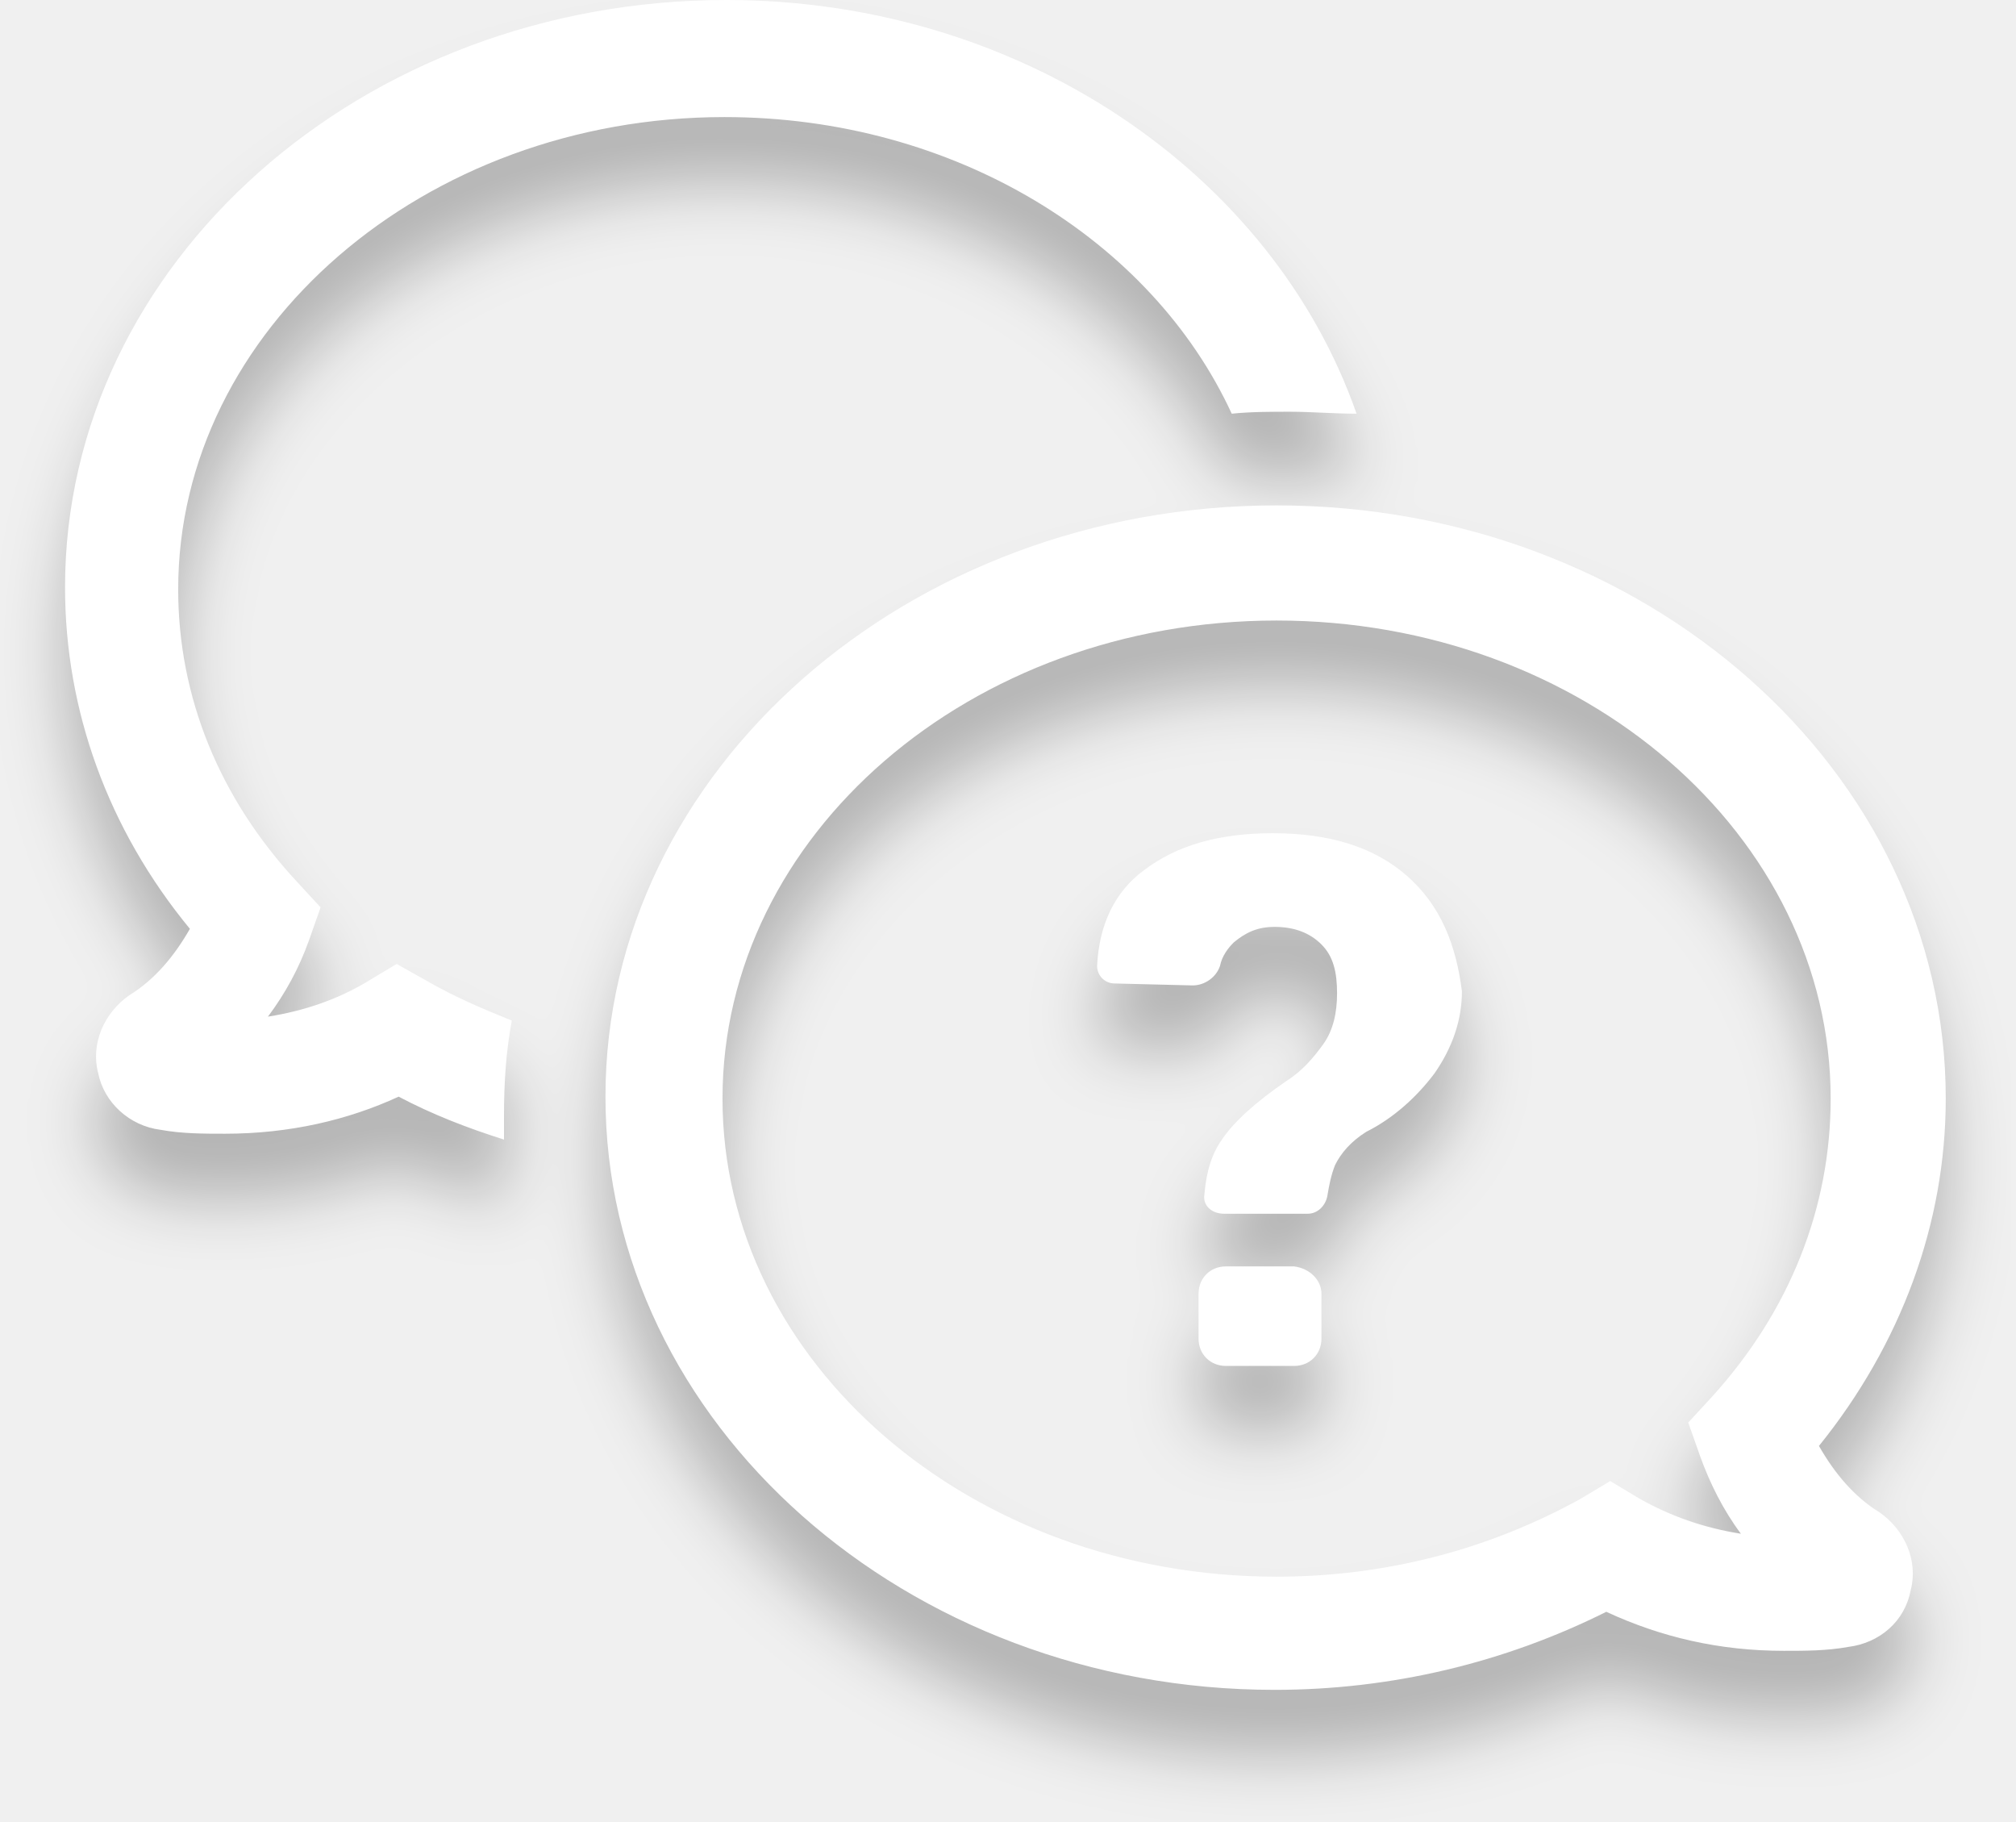
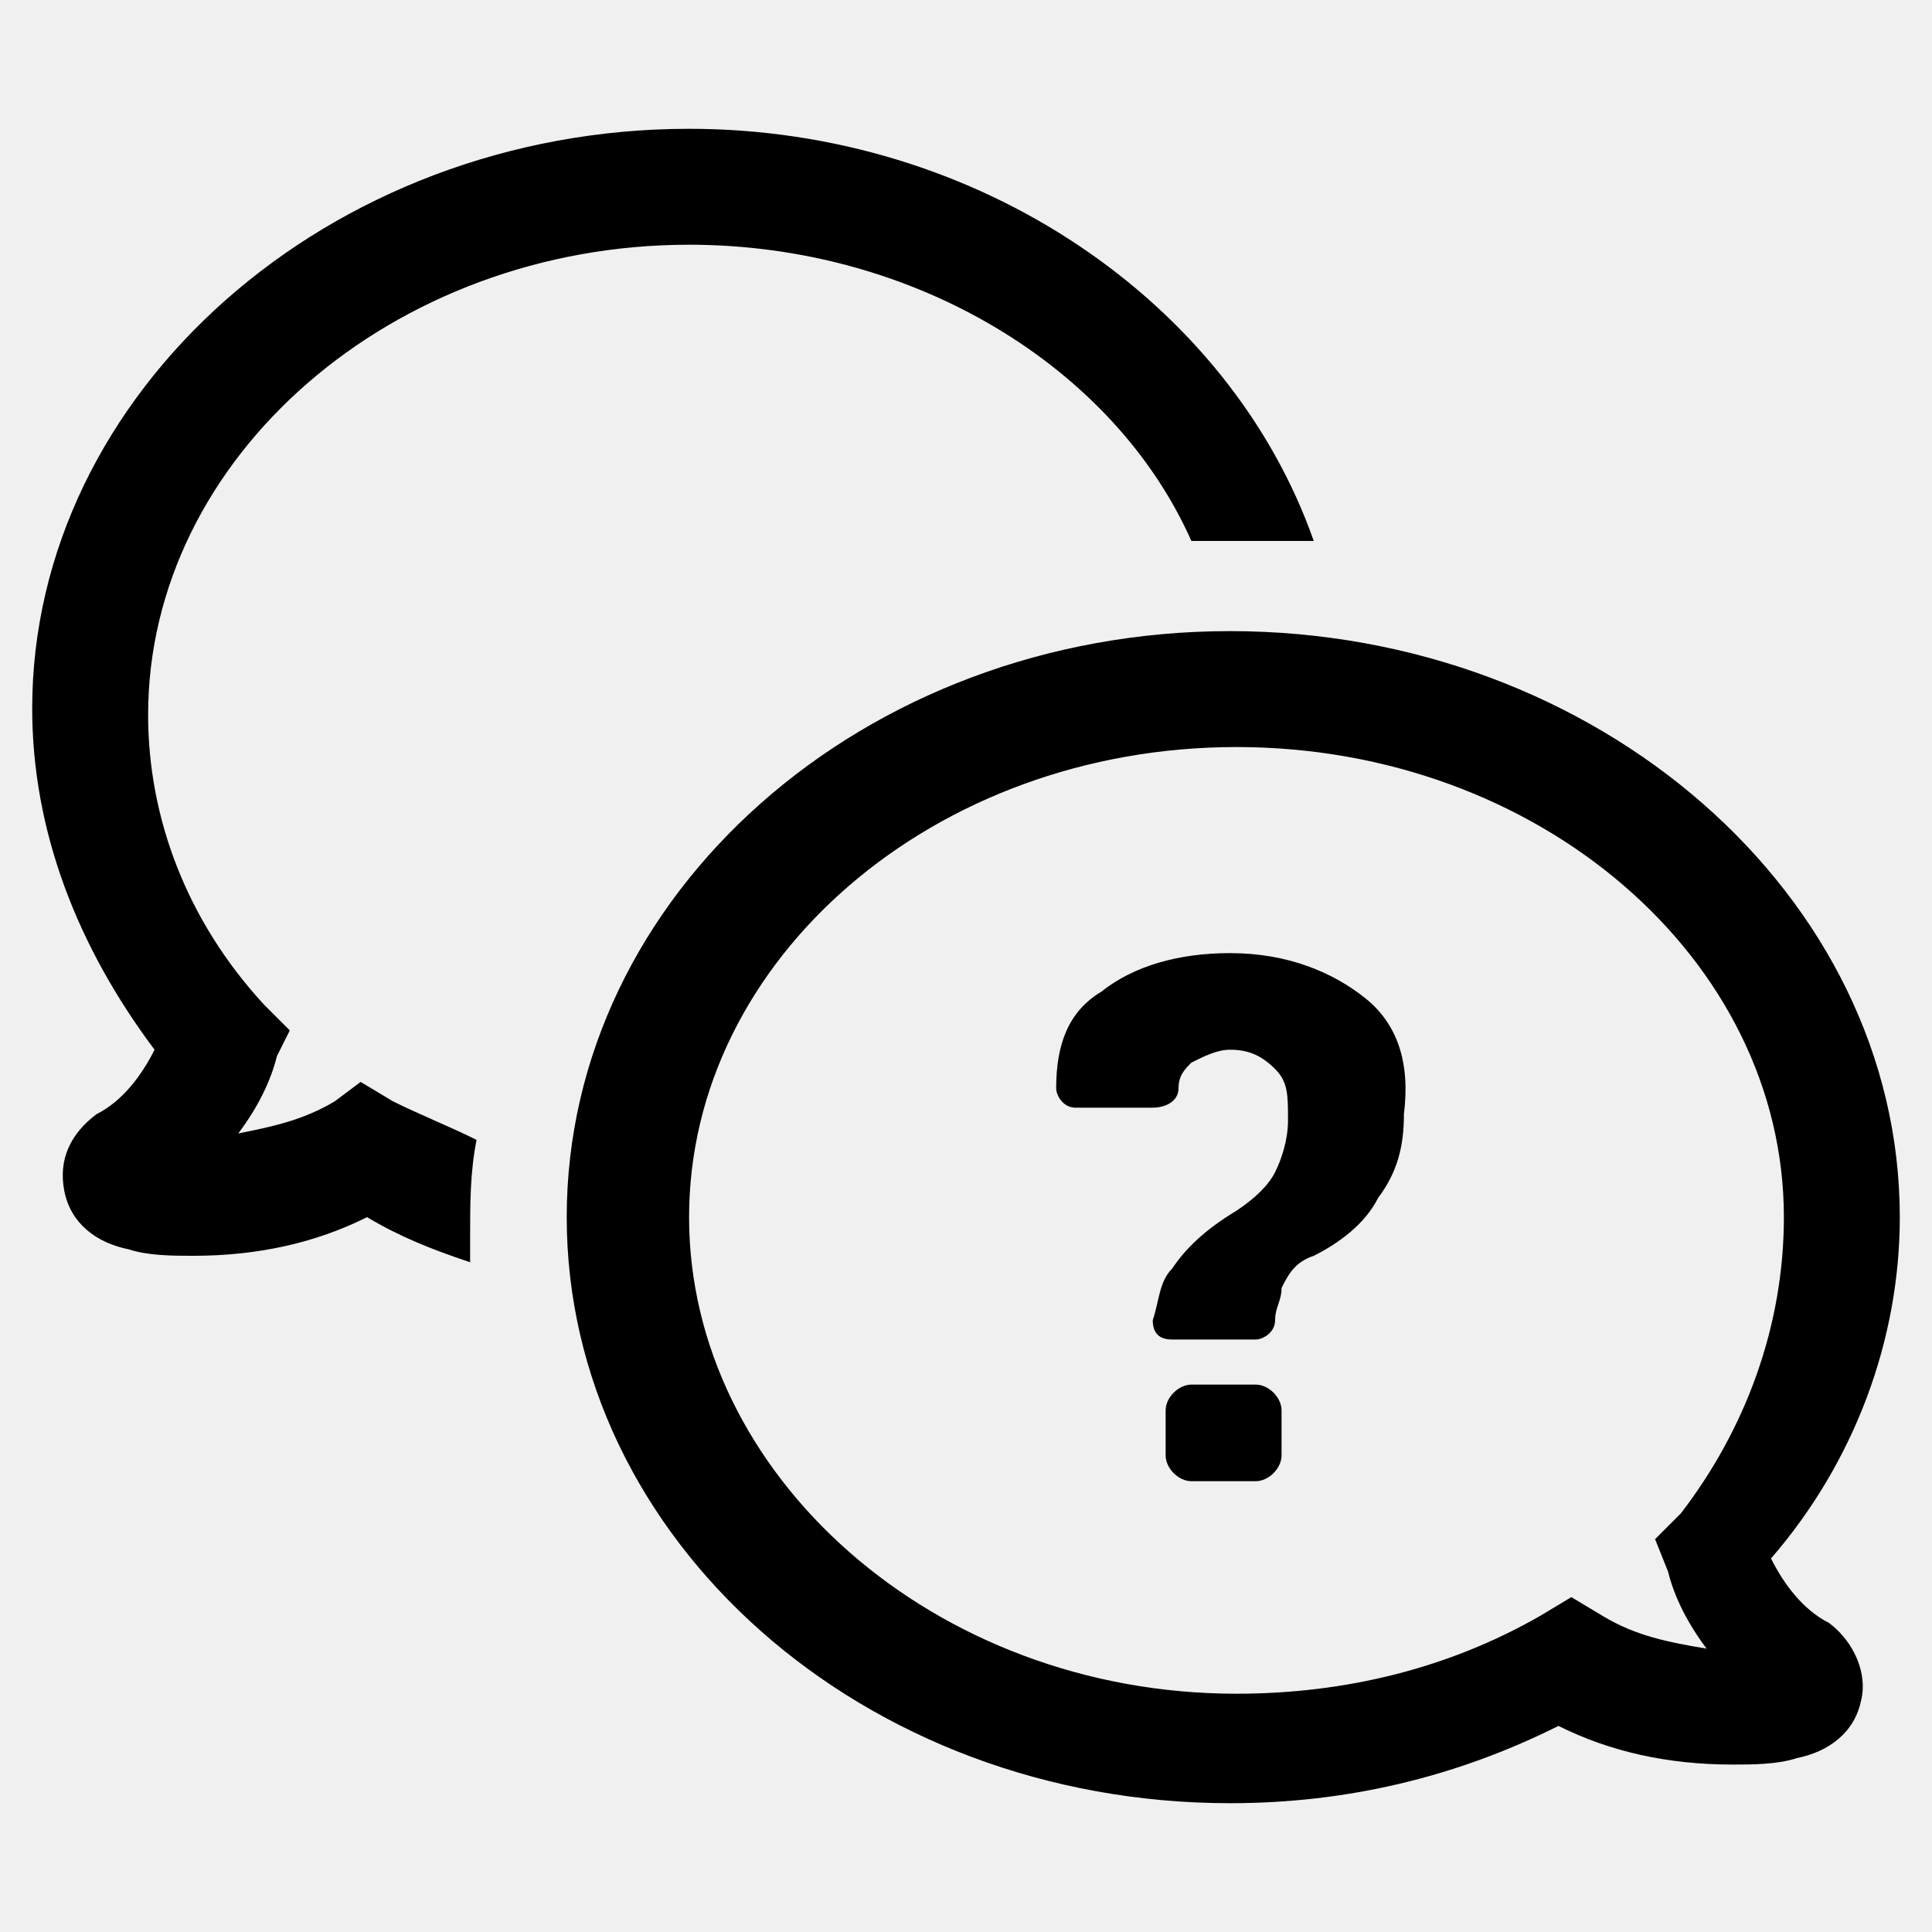
- <svg xmlns="http://www.w3.org/2000/svg" width="31" height="28" viewBox="0 0 31 28" fill="none">
-   <g filter="url(#filter0_d)">
-     <path d="M20.32 19.89V20.58C20.32 20.82 20.14 21 19.9 21H18.85C18.61 21 18.43 20.82 18.43 20.58V19.89C18.43 19.65 18.61 19.47 18.85 19.47H19.9C20.14 19.5 20.32 19.68 20.32 19.89ZM21.64 13.47C21.13 13.02 20.44 12.81 19.57 12.81C18.76 12.81 18.1 12.99 17.59 13.38C17.14 13.71 16.9 14.22 16.87 14.85C16.87 15 16.99 15.12 17.14 15.12L18.34 15.15C18.52 15.15 18.7 15.03 18.76 14.85C18.79 14.7 18.88 14.58 18.97 14.49C19.15 14.34 19.33 14.25 19.6 14.25C19.9 14.25 20.14 14.34 20.32 14.52C20.5 14.7 20.56 14.94 20.56 15.27C20.56 15.57 20.5 15.84 20.35 16.05C20.2 16.26 20.02 16.47 19.78 16.62C19.3 16.95 18.97 17.25 18.79 17.52C18.64 17.73 18.55 18 18.52 18.36C18.49 18.54 18.64 18.66 18.82 18.66H20.11C20.26 18.66 20.38 18.54 20.41 18.39C20.44 18.21 20.47 18.06 20.53 17.91C20.62 17.73 20.77 17.55 21.01 17.4C21.43 17.19 21.79 16.86 22.06 16.5C22.33 16.11 22.48 15.69 22.48 15.24C22.39 14.52 22.15 13.92 21.64 13.47ZM1.99 15.3C1.6 15.57 1.39 16.05 1.51 16.5C1.6 16.95 1.99 17.31 2.47 17.37C2.8 17.43 3.13 17.43 3.46 17.43C4.45 17.43 5.35 17.22 6.13 16.86C6.64 17.13 7.18 17.34 7.75 17.52C7.75 17.4 7.75 17.28 7.75 17.16C7.75 16.65 7.78 16.17 7.87 15.69C7.42 15.51 7 15.33 6.58 15.09L6.1 14.82L5.65 15.09C5.2 15.36 4.69 15.54 4.12 15.63C4.39 15.27 4.6 14.88 4.75 14.46L4.93 13.95L4.57 13.56C3.37 12.27 2.74 10.71 2.74 9.06C2.74 5.07 6.52 1.8 11.14 1.8C14.68 1.8 17.71 3.69 18.94 6.36C19.24 6.33 19.54 6.33 19.84 6.33C20.17 6.33 20.5 6.36 20.86 6.36C19.57 2.67 15.7 0 11.17 0C5.56 0 1 4.05 1 9.03C1 10.92 1.66 12.75 2.92 14.28C2.68 14.7 2.38 15.06 1.99 15.3ZM29.92 16.89C29.92 18.81 29.23 20.67 27.97 22.23C28.21 22.65 28.51 23.01 28.9 23.25C29.29 23.52 29.5 24 29.38 24.45C29.29 24.93 28.9 25.26 28.42 25.32C28.09 25.38 27.76 25.38 27.43 25.38C26.44 25.38 25.54 25.17 24.7 24.78C23.14 25.56 21.4 25.98 19.6 25.98C13.93 25.98 9.31 21.87 9.31 16.86C9.31 11.85 13.96 7.77 19.63 7.77C25.3 7.77 29.92 11.85 29.92 16.89ZM28.15 16.89C28.15 12.84 24.34 9.54 19.63 9.54C14.92 9.54 11.11 12.84 11.11 16.89C11.11 20.94 14.92 24.24 19.63 24.24C21.31 24.24 22.9 23.82 24.31 23.04L24.76 22.77L25.21 23.04C25.69 23.31 26.2 23.49 26.77 23.58C26.5 23.22 26.29 22.8 26.14 22.38L25.96 21.87L26.32 21.48C27.52 20.16 28.15 18.57 28.15 16.89Z" fill="white" />
+ <svg xmlns="http://www.w3.org/2000/svg" version="1.1" id="Слой_1" x="0px" y="0px" viewBox="0 0 30 30" style="enable-background:new 0 0 30 30;" xml:space="preserve">
+   <style type="text/css">
+ 	.st0{fill:#FFFFFF;}
+ </style>
+   <g>
+     <path d="M19.9,21.9v0.7c0,0.2-0.2,0.4-0.4,0.4h-1c-0.2,0-0.4-0.2-0.4-0.4v-0.7c0-0.2,0.2-0.4,0.4-0.4h1C19.7,21.5,19.9,21.7,19.9,21.9z M21.2,15.5c-0.5-0.4-1.2-0.7-2.1-0.7c-0.8,0-1.5,0.2-2,0.6c-0.5,0.3-0.7,0.8-0.7,1.5c0,0.1,0.1,0.3,0.3,0.3l1.2,0c0.2,0,0.4-0.1,0.4-0.3c0-0.2,0.1-0.3,0.2-0.4c0.2-0.1,0.4-0.2,0.6-0.2c0.3,0,0.5,0.1,0.7,0.3c0.2,0.2,0.2,0.4,0.2,0.8c0,0.3-0.1,0.6-0.2,0.8c-0.1,0.2-0.3,0.4-0.6,0.6c-0.5,0.3-0.8,0.6-1,0.9c-0.2,0.2-0.2,0.5-0.3,0.8c0,0.2,0.1,0.3,0.3,0.3h1.3c0.1,0,0.3-0.1,0.3-0.3c0-0.2,0.1-0.3,0.1-0.5c0.1-0.2,0.2-0.4,0.5-0.5c0.4-0.2,0.8-0.5,1-0.9c0.3-0.4,0.4-0.8,0.4-1.3C21.9,16.5,21.7,15.9,21.2,15.5z M1.5,17.3c-0.4,0.3-0.6,0.7-0.5,1.2c0.1,0.5,0.5,0.8,1,0.9c0.3,0.1,0.7,0.1,1,0.1c1,0,1.9-0.2,2.7-0.6c0.5,0.3,1,0.5,1.6,0.7c0-0.1,0-0.2,0-0.4c0-0.5,0-1,0.1-1.5c-0.4-0.2-0.9-0.4-1.3-0.6l-0.5-0.3l-0.4,0.3c-0.5,0.3-1,0.4-1.5,0.5c0.3-0.4,0.5-0.8,0.6-1.2L4.5,16l-0.4-0.4c-1.2-1.3-1.8-2.9-1.8-4.5c0-4,3.8-7.3,8.4-7.3c3.5,0,6.6,1.9,7.8,4.6c0.3,0,0.6,0,0.9,0c0.3,0,0.7,0,1,0C19.1,4.7,15.2,2,10.7,2C5.1,2,0.5,6.1,0.5,11c0,1.9,0.7,3.7,1.9,5.3C2.2,16.7,1.9,17.1,1.5,17.3z M29.5,18.9c0,1.9-0.7,3.8-2,5.3c0.2,0.4,0.5,0.8,0.9,1c0.4,0.3,0.6,0.8,0.5,1.2c-0.1,0.5-0.5,0.8-1,0.9c-0.3,0.1-0.7,0.1-1,0.1c-1,0-1.9-0.2-2.7-0.6c-1.6,0.8-3.3,1.2-5.1,1.2c-5.7,0-10.3-4.1-10.3-9.1s4.6-9.1,10.3-9.1S29.5,13.9,29.5,18.9z M27.7,18.9c0-4-3.8-7.3-8.5-7.3c-4.7,0-8.5,3.3-8.5,7.3s3.8,7.4,8.5,7.4c1.7,0,3.3-0.4,4.7-1.2l0.5-0.3l0.5,0.3c0.5,0.3,1,0.4,1.6,0.5c-0.3-0.4-0.5-0.8-0.6-1.2l-0.2-0.5l0.4-0.4C27.1,22.2,27.7,20.6,27.7,18.9z" />
  </g>
-   <defs>
-     <filter id="filter0_d" x="0" y="0" width="30.92" height="27.98" filterUnits="userSpaceOnUse" color-interpolation-filters="sRGB">
-       <feFlood flood-opacity="0" result="BackgroundImageFix" />
-       <feColorMatrix in="SourceAlpha" type="matrix" values="0 0 0 0 0 0 0 0 0 0 0 0 0 0 0 0 0 0 127 0" />
-       <feOffset dy="1" />
-       <feGaussianBlur stdDeviation="0.5" />
-       <feColorMatrix type="matrix" values="0 0 0 0 0 0 0 0 0 0 0 0 0 0 0 0 0 0 0.25 0" />
-       <feBlend mode="normal" in2="BackgroundImageFix" result="effect1_dropShadow" />
-       <feBlend mode="normal" in="SourceGraphic" in2="effect1_dropShadow" result="shape" />
-     </filter>
-   </defs>
</svg>
